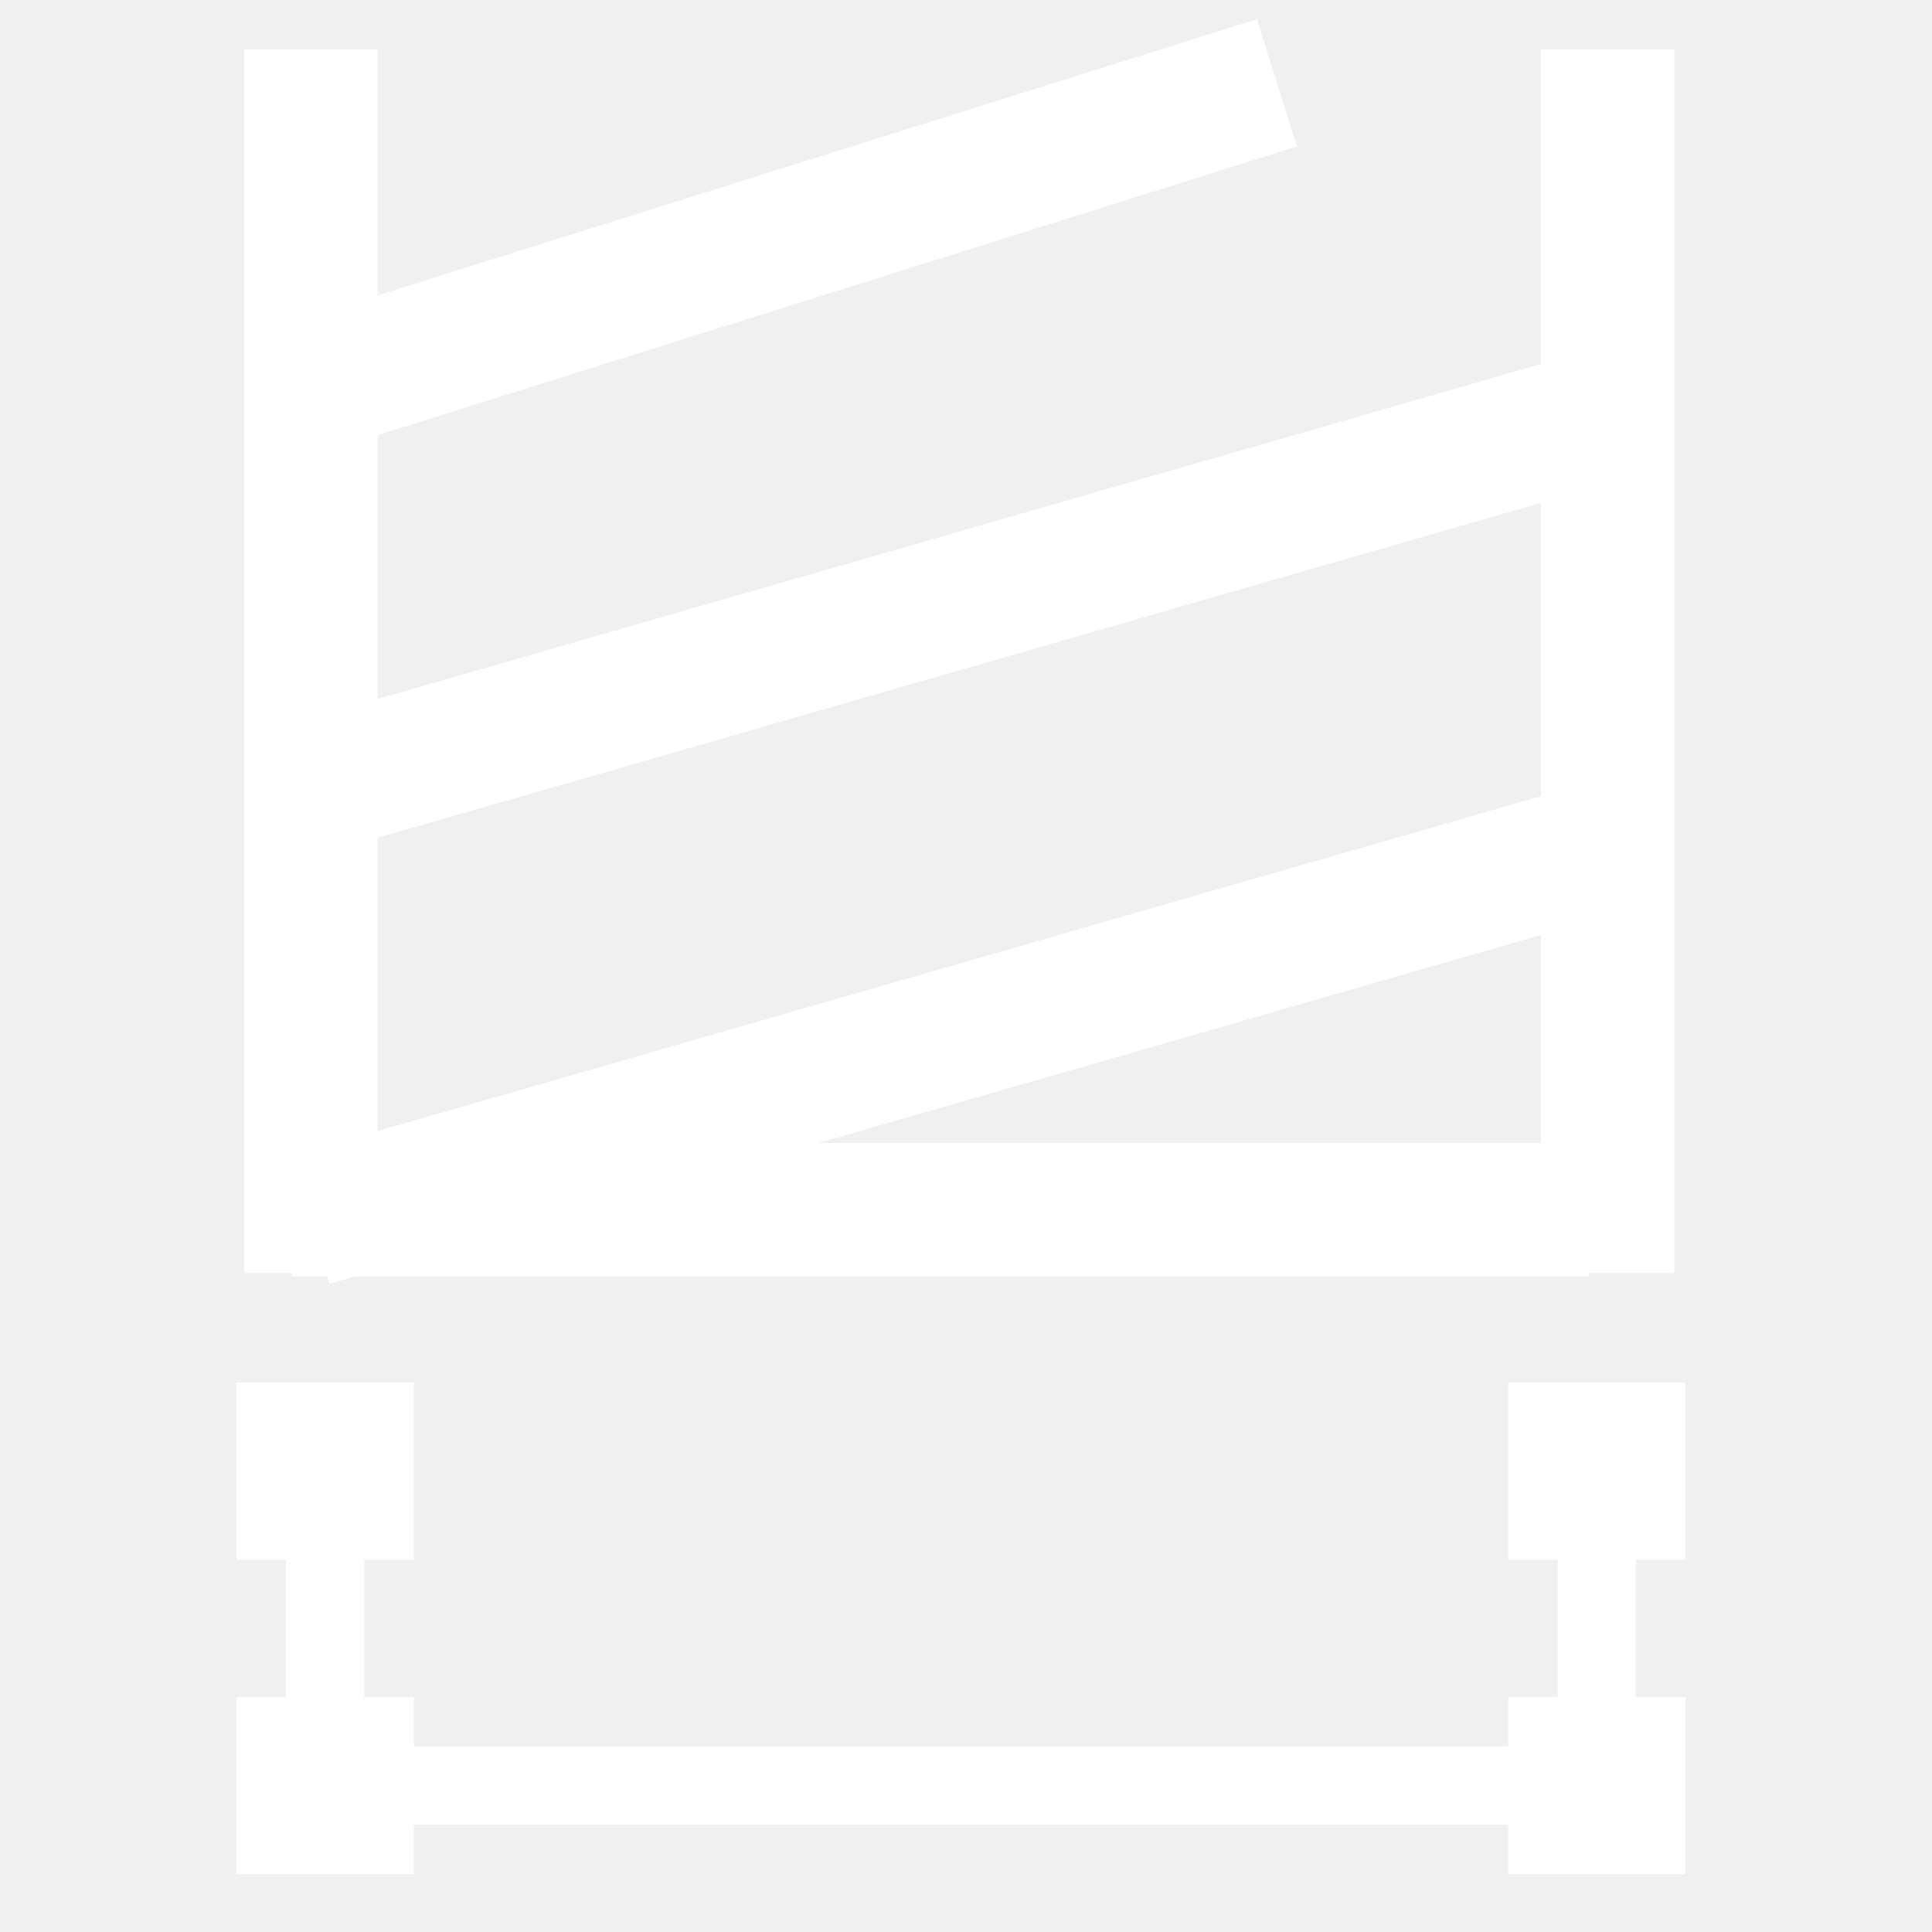
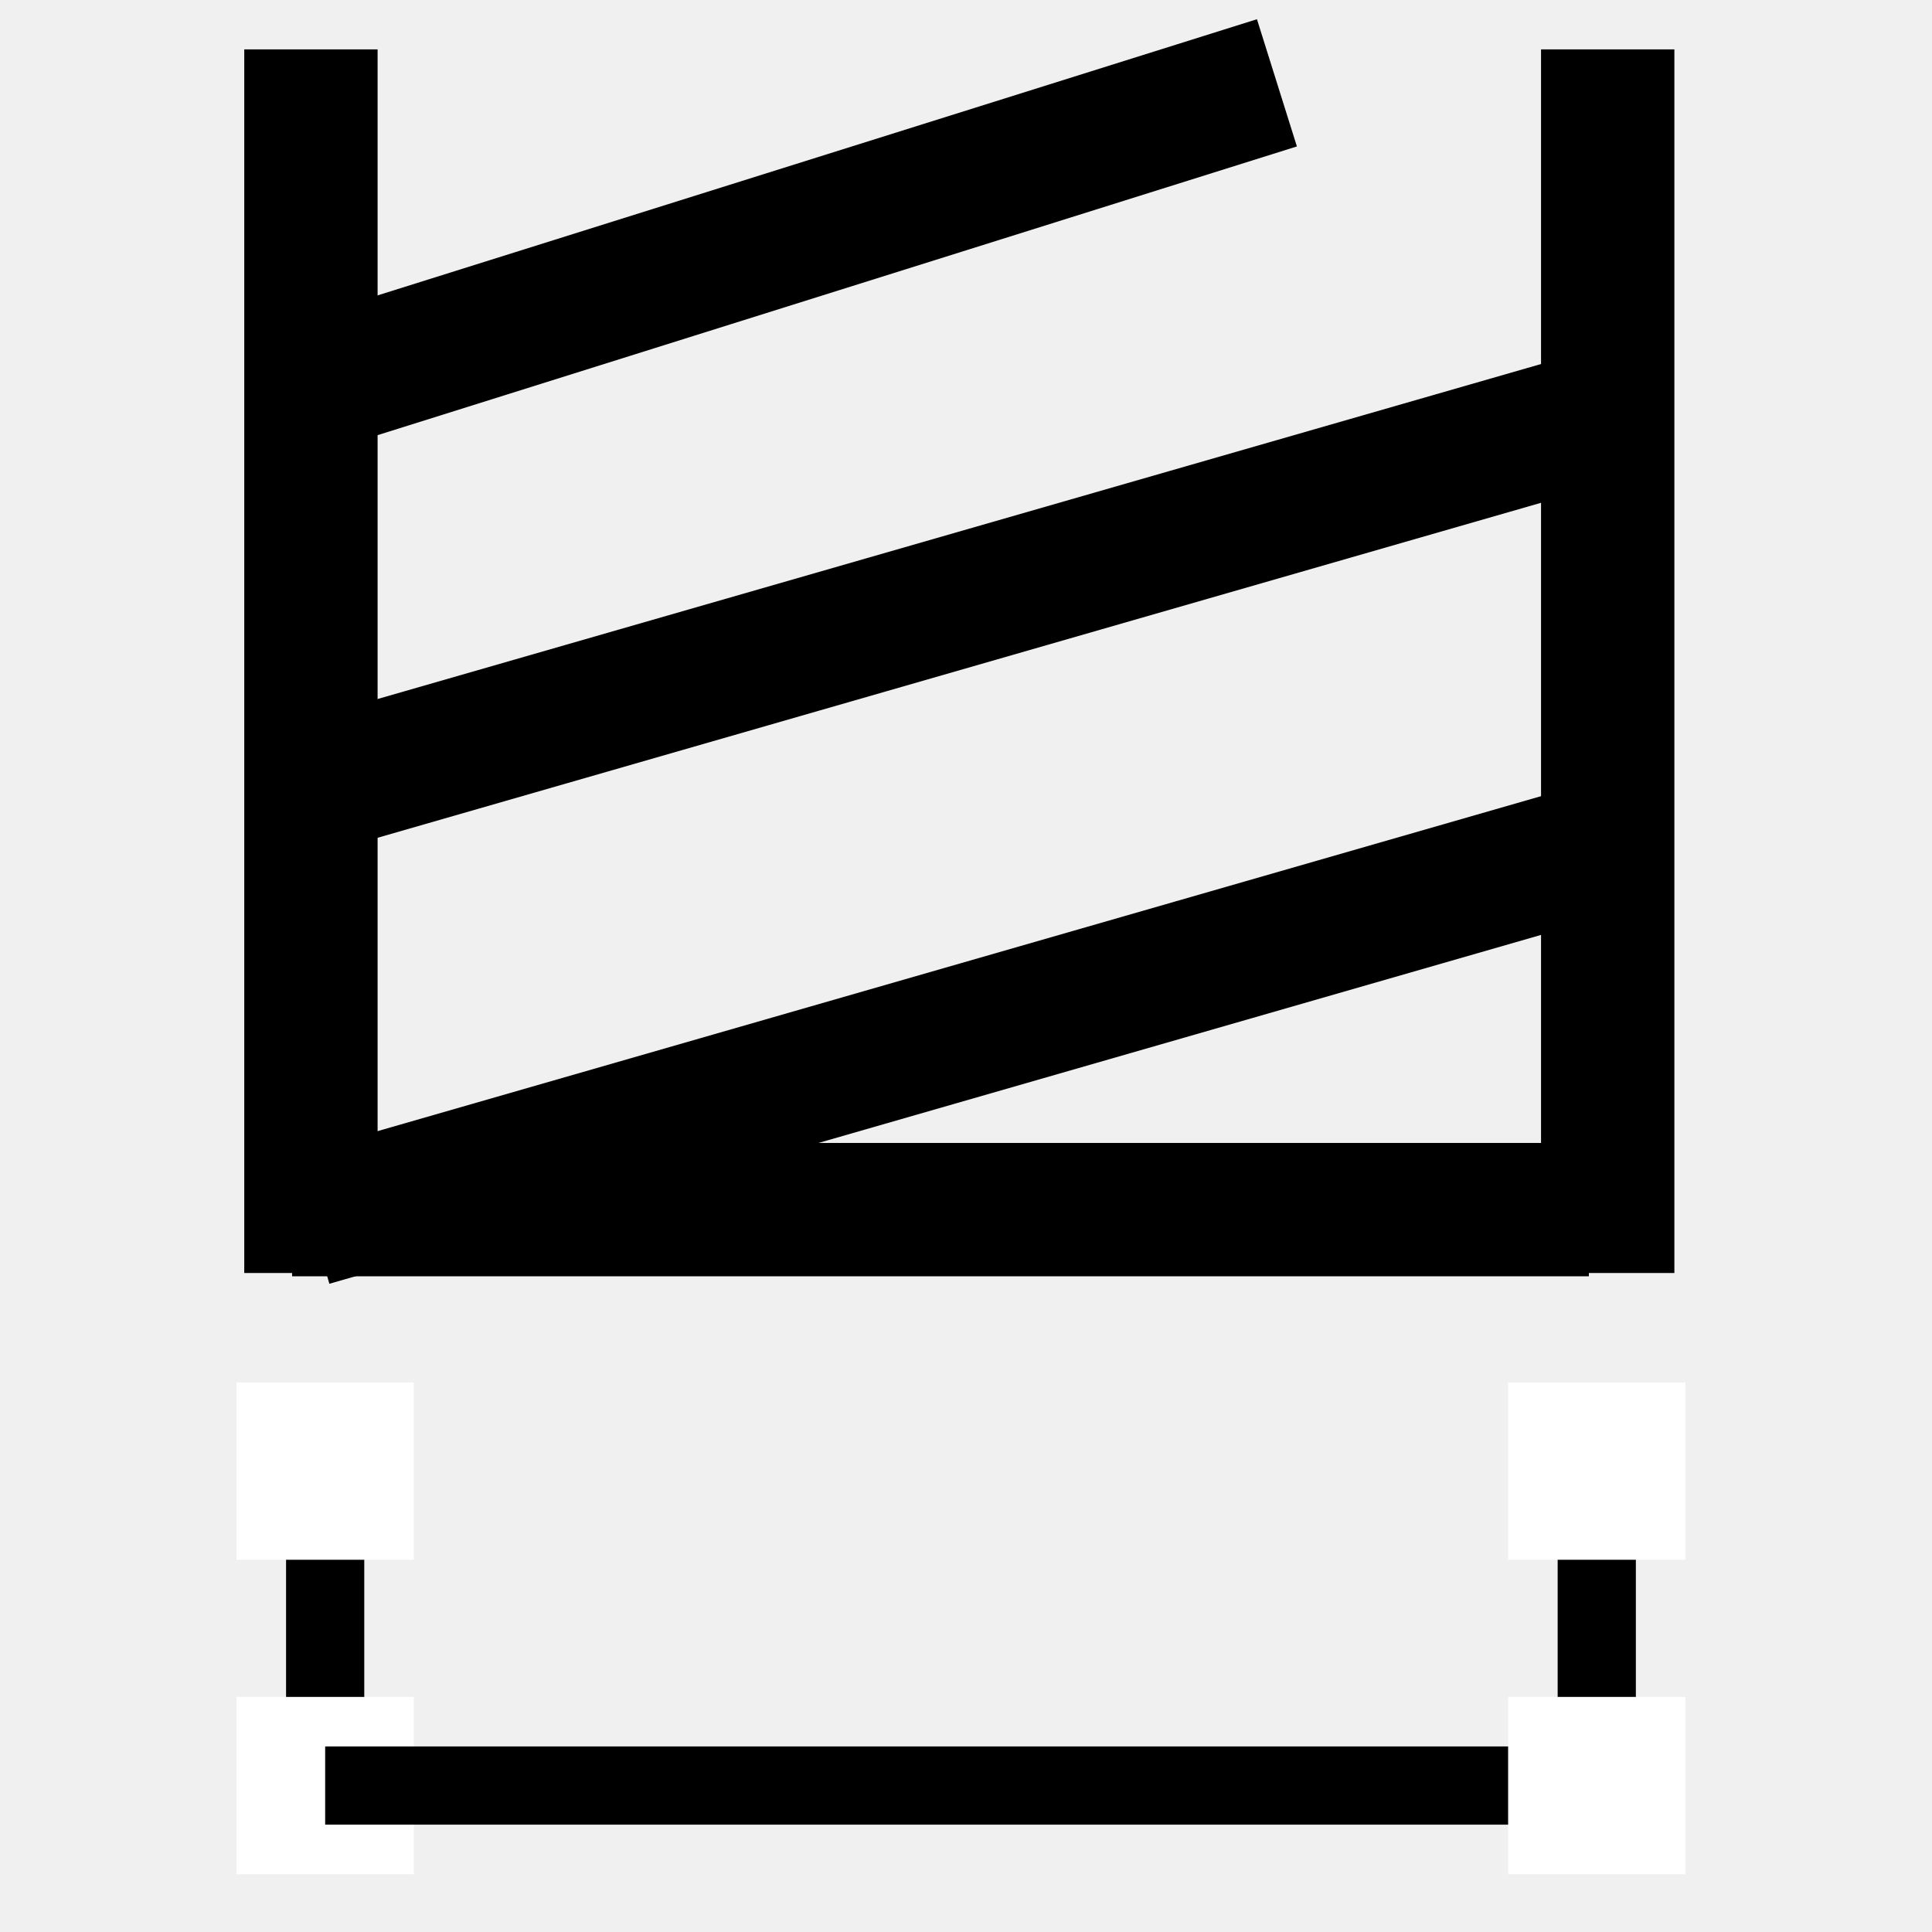
<svg xmlns="http://www.w3.org/2000/svg" width="100" height="100" viewBox="0 0 26.458 26.458" version="1.1" id="svg8">
  <defs id="defs2">
    <marker orient="auto" refY="0.0" refX="0.0" id="marker1348" style="overflow:visible">
      <path id="path1346" d="M -5.0,-5.0 L -5.0,5.0 L 5.0,5.0 L 5.0,-5.0 L -5.0,-5.0 z " style="fill-rule:evenodd;stroke:#ffffff;stroke-width:1pt;stroke-opacity:1;fill:#ffffff;fill-opacity:1" transform="scale(0.2)" />
    </marker>
    <marker orient="auto" refY="0.0" refX="0.0" id="marker1290" style="overflow:visible">
      <path id="path1288" d="M -5.0,-5.0 L -5.0,5.0 L 5.0,5.0 L 5.0,-5.0 L -5.0,-5.0 z " style="fill-rule:evenodd;stroke:#ffffff;stroke-width:1pt;stroke-opacity:1;fill:#ffffff;fill-opacity:1" transform="scale(0.2)" />
    </marker>
    <marker orient="auto" refY="0.0" refX="0.0" id="marker1244" style="overflow:visible">
      <path id="path1242" d="M -5.0,-5.0 L -5.0,5.0 L 5.0,5.0 L 5.0,-5.0 L -5.0,-5.0 z " style="fill-rule:evenodd;stroke:#ffffff;stroke-width:1pt;stroke-opacity:1;fill:#ffffff;fill-opacity:1" transform="scale(0.2)" />
    </marker>
    <marker orient="auto" refY="0.0" refX="0.0" id="SquareM" style="overflow:visible">
      <path id="path963" d="M -5.0,-5.0 L -5.0,5.0 L 5.0,5.0 L 5.0,-5.0 L -5.0,-5.0 z " style="fill-rule:evenodd;stroke:#000000;stroke-width:1pt;stroke-opacity:1;fill:#000000;fill-opacity:1" transform="scale(0.4)" />
    </marker>
    <marker orient="auto" refY="0.0" refX="0.0" id="SquareS" style="overflow:visible">
      <path id="path966" d="M -5.0,-5.0 L -5.0,5.0 L 5.0,5.0 L 5.0,-5.0 L -5.0,-5.0 z " style="fill-rule:evenodd;stroke:#ffffff;stroke-width:1pt;stroke-opacity:1;fill:#ffffff;fill-opacity:1" transform="scale(0.2)" />
    </marker>
    <marker orient="auto" refY="0.0" refX="0.0" id="DotL" style="overflow:visible">
      <path id="path951" d="M -2.5,-1.0 C -2.5,1.76 -4.74,4.0 -7.5,4.0 C -10.26,4.0 -12.5,1.76 -12.5,-1.0 C -12.5,-3.76 -10.26,-6.0 -7.5,-6.0 C -4.74,-6.0 -2.5,-3.76 -2.5,-1.0 z " style="fill-rule:evenodd;stroke:#000000;stroke-width:1pt;stroke-opacity:1;fill:#000000;fill-opacity:1" transform="scale(0.8) translate(7.4, 1)" />
    </marker>
  </defs>
  <g id="layer1" transform="translate(0,-270.5417)">
-     <path style="fill:#ffffff;stroke:#ffffff;stroke-width:1.826;stroke-linecap:butt;stroke-linejoin:miter;stroke-miterlimit:4;stroke-dasharray:none;stroke-opacity:1" d="M 4.258,287.245 22.434,282.012" id="path829" />
-     <path style="fill:#ffffff;stroke:#ffffff;stroke-width:1.826;stroke-linecap:butt;stroke-linejoin:miter;stroke-miterlimit:4;stroke-dasharray:none;stroke-opacity:1" d="M 4.176,281.351 22.351,276.118" id="path829-4" />
-     <path style="fill:#ffffff;stroke:#ffffff;stroke-width:1.826;stroke-linecap:butt;stroke-linejoin:miter;stroke-miterlimit:4;stroke-dasharray:none;stroke-opacity:1" d="M 4.187,275.853 17.487,271.676" id="path829-4-0" />
-     <path style="fill:#ffffff;stroke:#ffffff;stroke-width:1.071;stroke-linecap:butt;stroke-linejoin:miter;stroke-miterlimit:3;stroke-dasharray:none;stroke-opacity:1;marker-start:url(#marker1290);marker-end:url(#marker1244)" d="m 4.453,290.688 v 4.306" id="path867" />
-     <path style="fill:#ffffff;stroke:#ffffff;stroke-width:1.071;stroke-linecap:butt;stroke-linejoin:miter;stroke-miterlimit:3;stroke-dasharray:none;stroke-opacity:1" d="M 4.453,294.994 H 21.867" id="path873" />
-     <path style="fill:#ffffff;stroke:#ffffff;stroke-width:1.071;stroke-linecap:butt;stroke-linejoin:miter;stroke-miterlimit:3;stroke-dasharray:none;stroke-opacity:1;marker-start:url(#marker1348);marker-end:url(#SquareS)" d="m 21.867,290.688 v 4.306" id="path867-9" />
-     <path style="fill:#ffffff;stroke:#ffffff;stroke-width:1.826;stroke-linecap:butt;stroke-linejoin:miter;stroke-miterlimit:4;stroke-dasharray:none;stroke-opacity:1" d="M 4,287.107 H 21.759" id="path1792" />
-     <path style="fill:#ffffff;stroke:#ffffff;stroke-width:1.826;stroke-linecap:butt;stroke-linejoin:miter;stroke-miterlimit:4;stroke-dasharray:none;stroke-opacity:1" d="m 22.017,271.218 v 16.757" id="path1798" />
-     <path style="fill:#ffffff;stroke:#ffffff;stroke-width:1.826;stroke-linecap:butt;stroke-linejoin:miter;stroke-miterlimit:4;stroke-dasharray:none;stroke-opacity:1" d="m 4.258,271.218 v 16.757" id="path1798-9" />
+     <path style="fill:#ffffff;stroke:#000000;stroke-width:1.826;stroke-linecap:butt;stroke-linejoin:miter;stroke-miterlimit:4;stroke-dasharray:none;stroke-opacity:1" d="M 4.258,287.245 22.434,282.012" id="path829" />
+     <path style="fill:#ffffff;stroke:#000000;stroke-width:1.826;stroke-linecap:butt;stroke-linejoin:miter;stroke-miterlimit:4;stroke-dasharray:none;stroke-opacity:1" d="M 4.176,281.351 22.351,276.118" id="path829-4" />
+     <path style="fill:#ffffff;stroke:#000000;stroke-width:1.826;stroke-linecap:butt;stroke-linejoin:miter;stroke-miterlimit:4;stroke-dasharray:none;stroke-opacity:1" d="M 4.187,275.853 17.487,271.676" id="path829-4-0" />
+     <path style="fill:#ffffff;stroke:#000000;stroke-width:1.071;stroke-linecap:butt;stroke-linejoin:miter;stroke-miterlimit:3;stroke-dasharray:none;stroke-opacity:1;marker-start:url(#marker1290);marker-end:url(#marker1244)" d="m 4.453,290.688 v 4.306" id="path867" />
+     <path style="fill:#ffffff;stroke:#000000;stroke-width:1.071;stroke-linecap:butt;stroke-linejoin:miter;stroke-miterlimit:3;stroke-dasharray:none;stroke-opacity:1" d="M 4.453,294.994 H 21.867" id="path873" />
+     <path style="fill:#ffffff;stroke:#000000;stroke-width:1.071;stroke-linecap:butt;stroke-linejoin:miter;stroke-miterlimit:3;stroke-dasharray:none;stroke-opacity:1;marker-start:url(#marker1348);marker-end:url(#SquareS)" d="m 21.867,290.688 v 4.306" id="path867-9" />
+     <path style="fill:#ffffff;stroke:#000000;stroke-width:1.826;stroke-linecap:butt;stroke-linejoin:miter;stroke-miterlimit:4;stroke-dasharray:none;stroke-opacity:1" d="M 4,287.107 H 21.759" id="path1792" />
+     <path style="fill:#ffffff;stroke:#000000;stroke-width:1.826;stroke-linecap:butt;stroke-linejoin:miter;stroke-miterlimit:4;stroke-dasharray:none;stroke-opacity:1" d="m 22.017,271.218 v 16.757" id="path1798" />
+     <path style="fill:#ffffff;stroke:#000000;stroke-width:1.826;stroke-linecap:butt;stroke-linejoin:miter;stroke-miterlimit:4;stroke-dasharray:none;stroke-opacity:1" d="m 4.258,271.218 v 16.757" id="path1798-9" />
  </g>
</svg>
